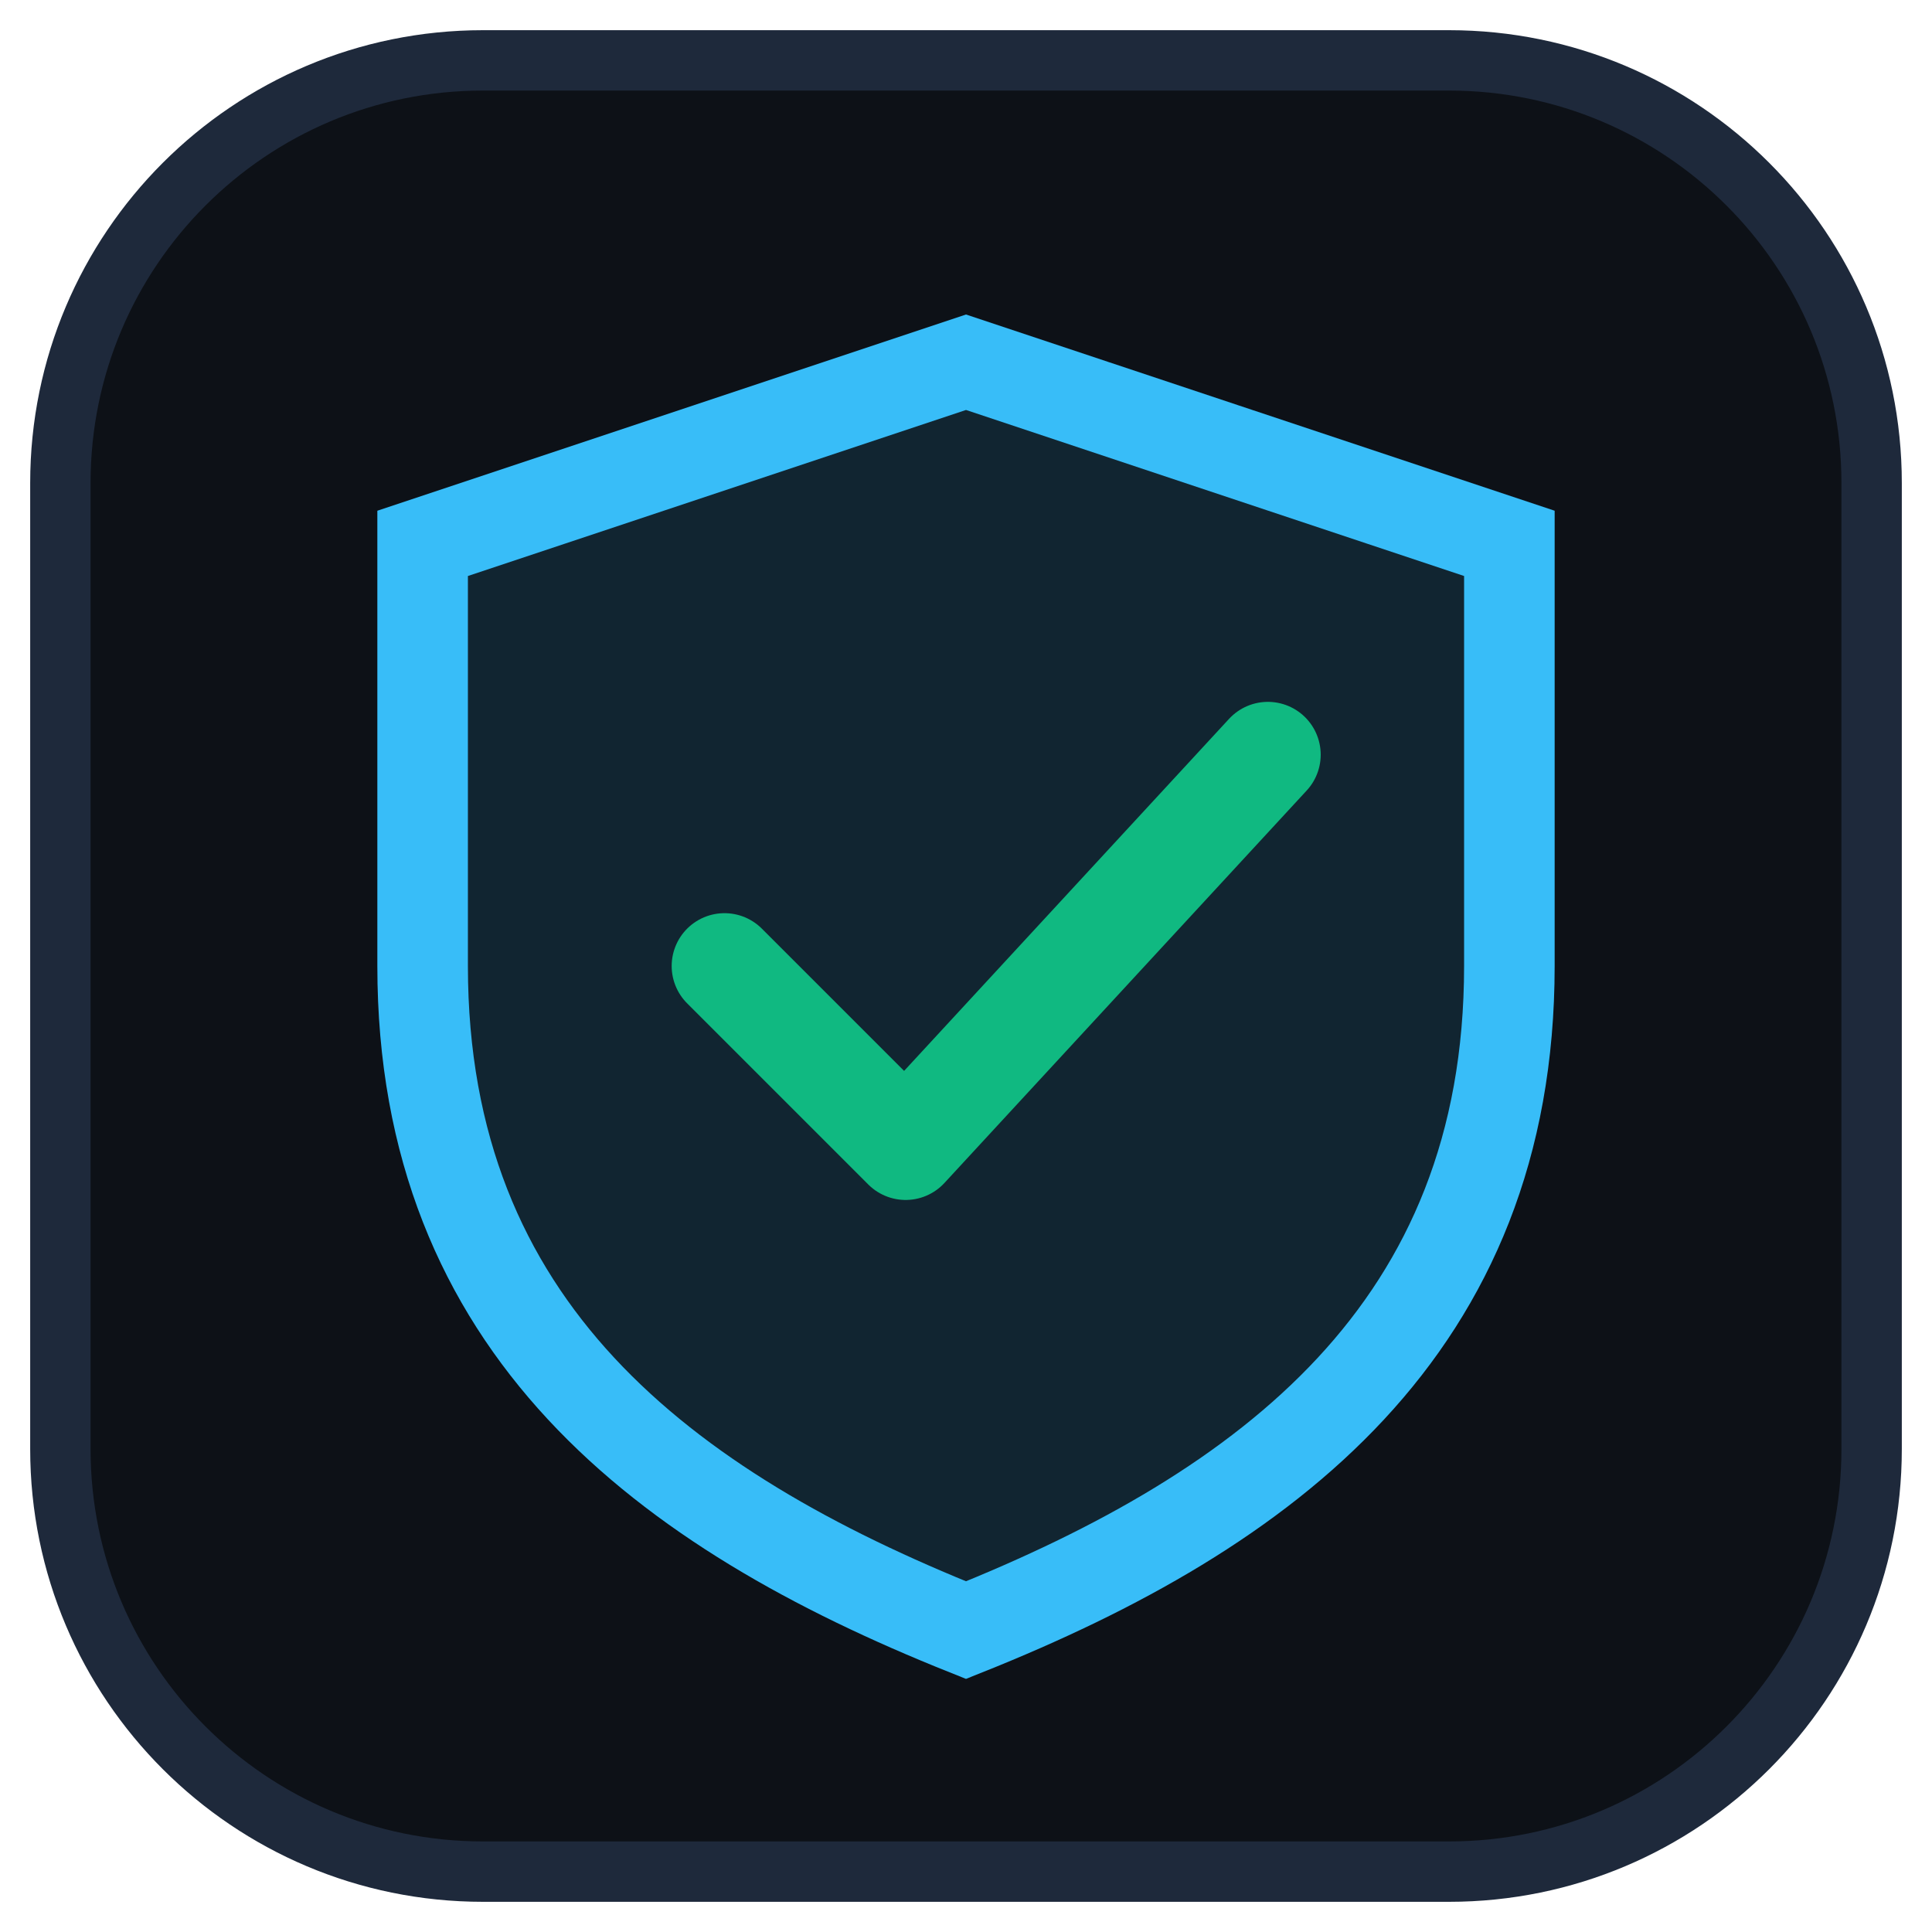
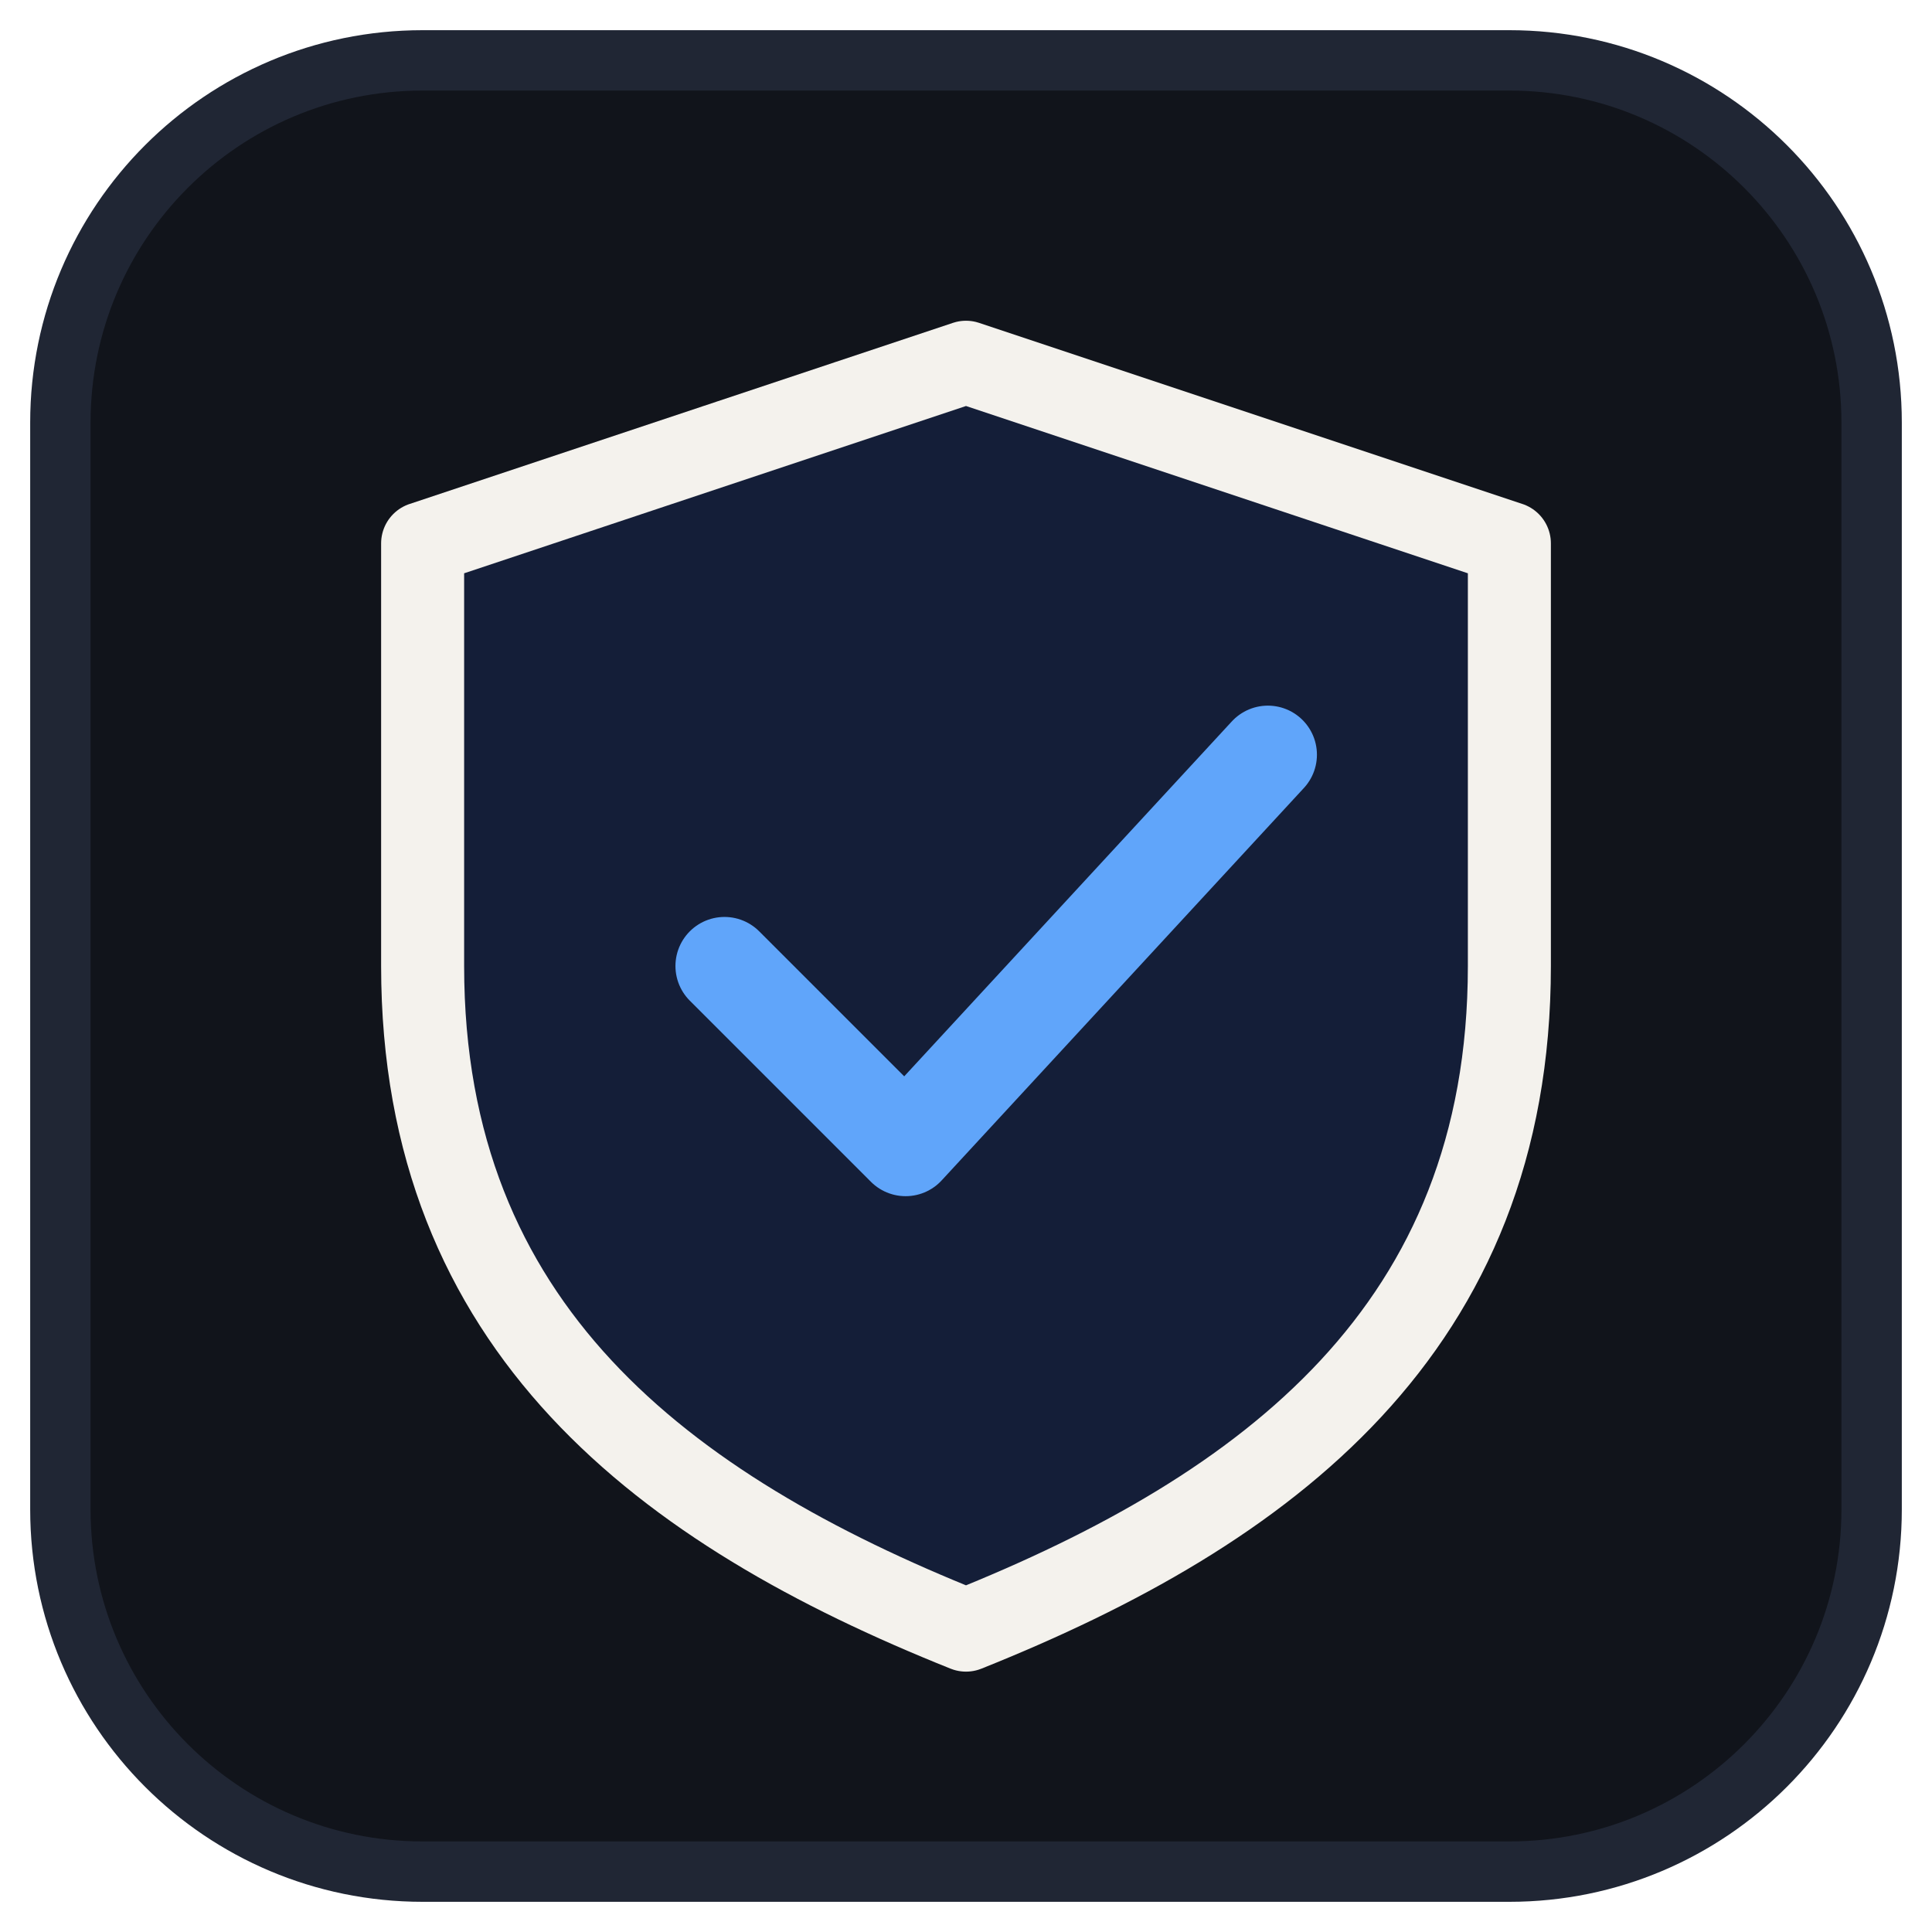
<svg xmlns="http://www.w3.org/2000/svg" viewBox="0 0 64 64" width="64" height="64" role="img" aria-labelledby="t">
-   <rect x="2" y="2" width="60" height="60" rx="14" fill="#0d1117" stroke="#1e293b" stroke-width="2" />
-   <path d="M32 12l18 6v14c0 12-8 18-18 22-10-4-18-10-18-22V18z" fill="#38bdf8" fill-opacity=".12" stroke="#38bdf8" stroke-width="3" />
-   <path d="M24 32l6 6 12-13" fill="none" stroke="#10b981" stroke-width="3.5" stroke-linecap="round" stroke-linejoin="round" />
+   <rect x="2" y="2" width="60" height="60" rx="12" fill="#11141b" stroke="#202634" stroke-width="2" />
+   <path d="M32 12l18 6v14c0 12-8 18-18 22-10-4-18-10-18-22V18z" fill="#2563eb" fill-opacity=".14" stroke="#f4f2ed" stroke-width="2.75" stroke-linejoin="round" />
+   <path d="M24 32l6 6 12-13" fill="none" stroke="#60a5fa" stroke-width="3.25" stroke-linecap="round" stroke-linejoin="round" />
</svg>
